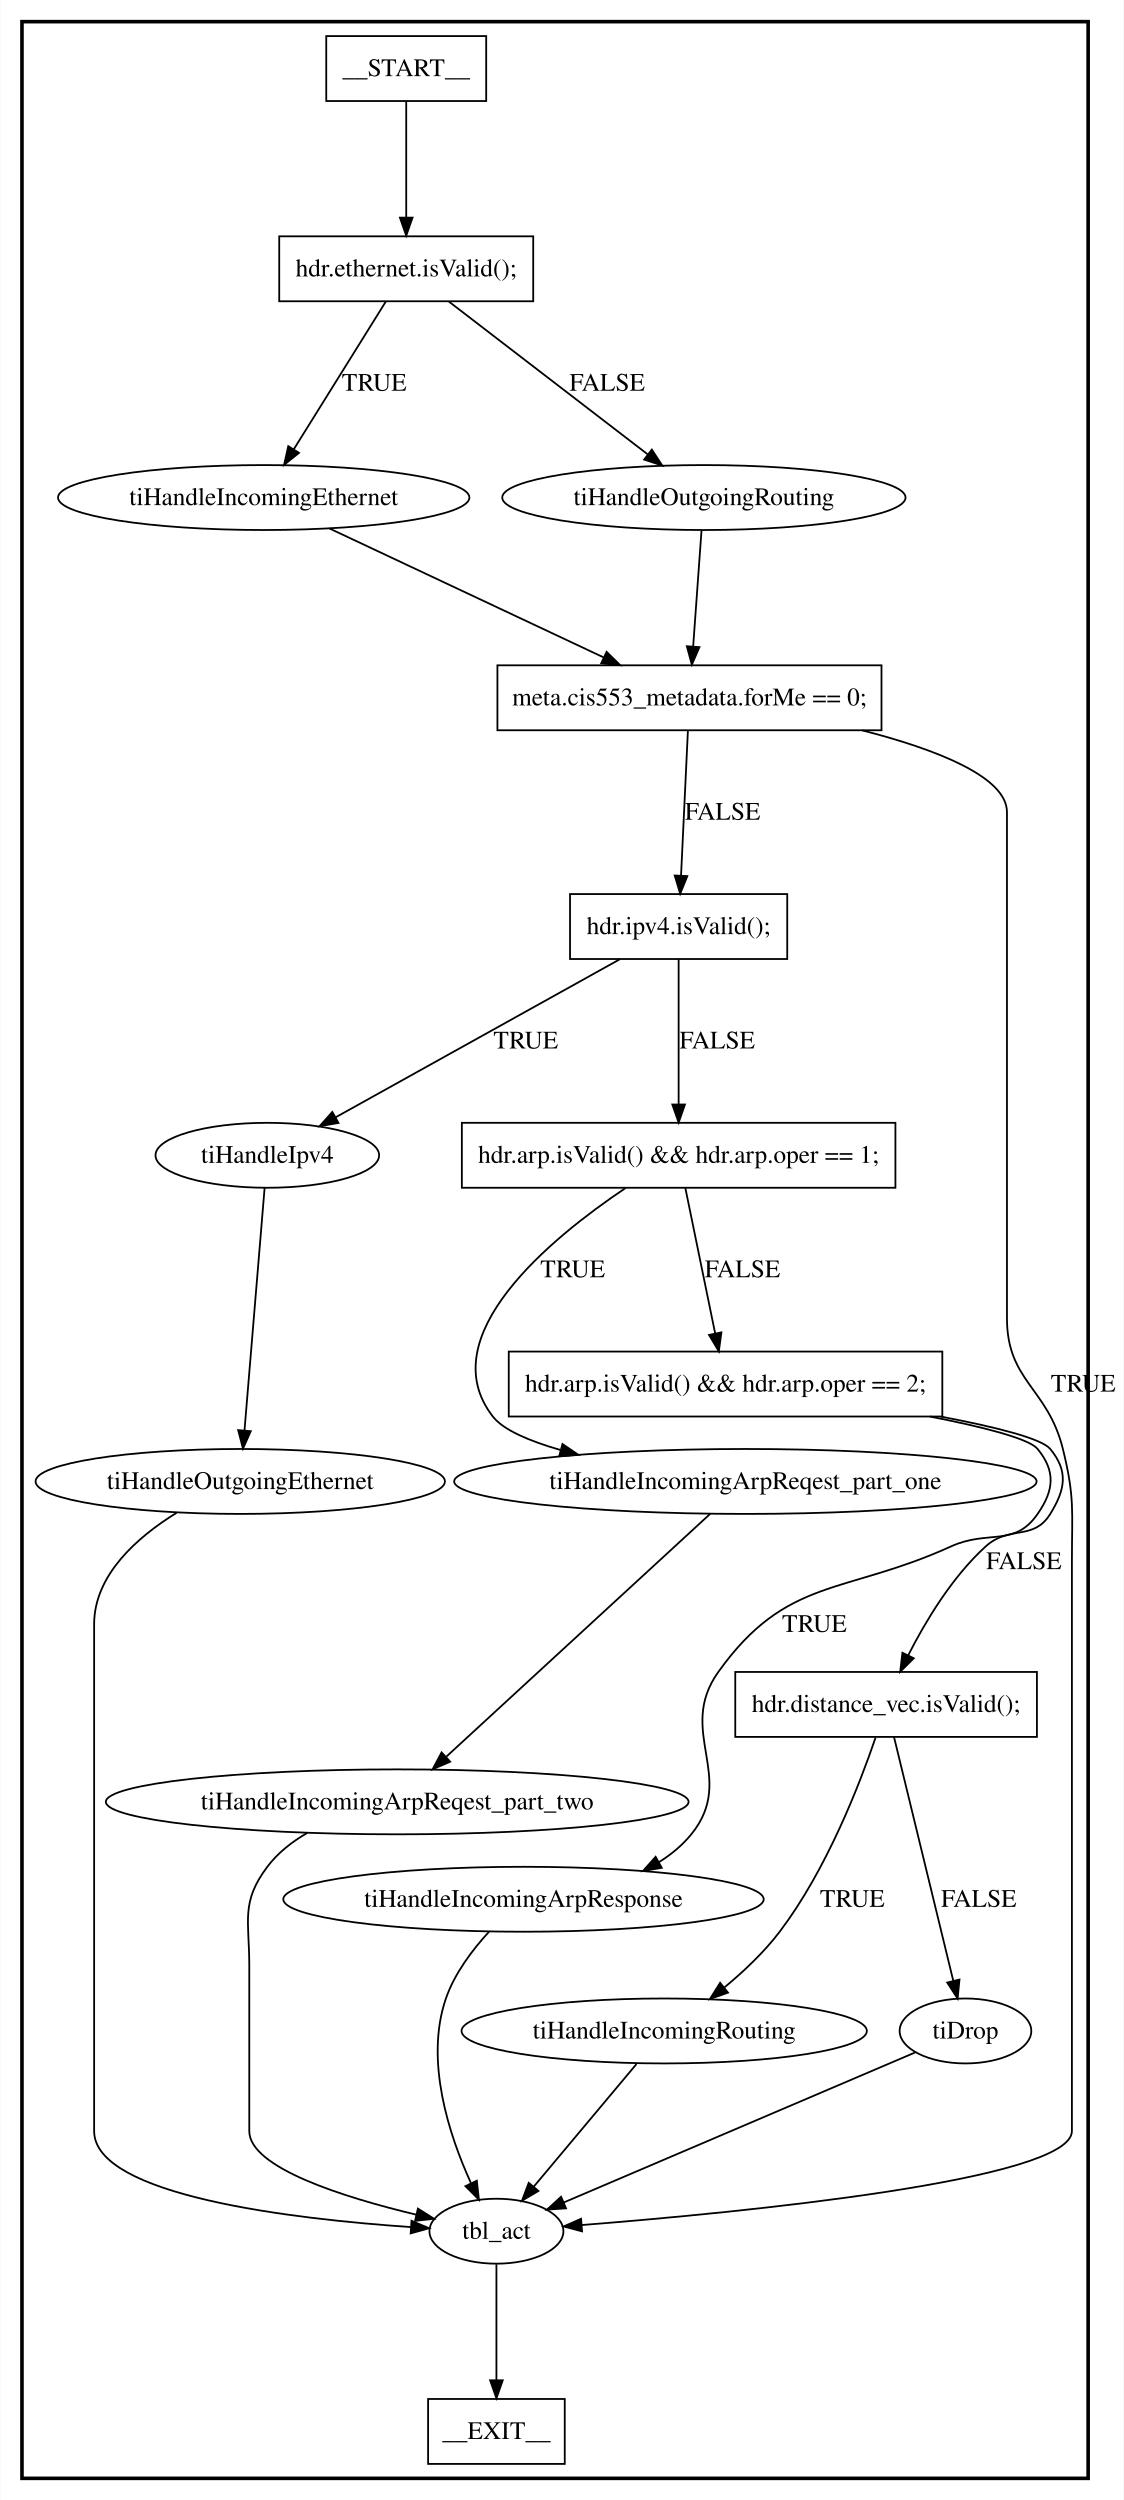
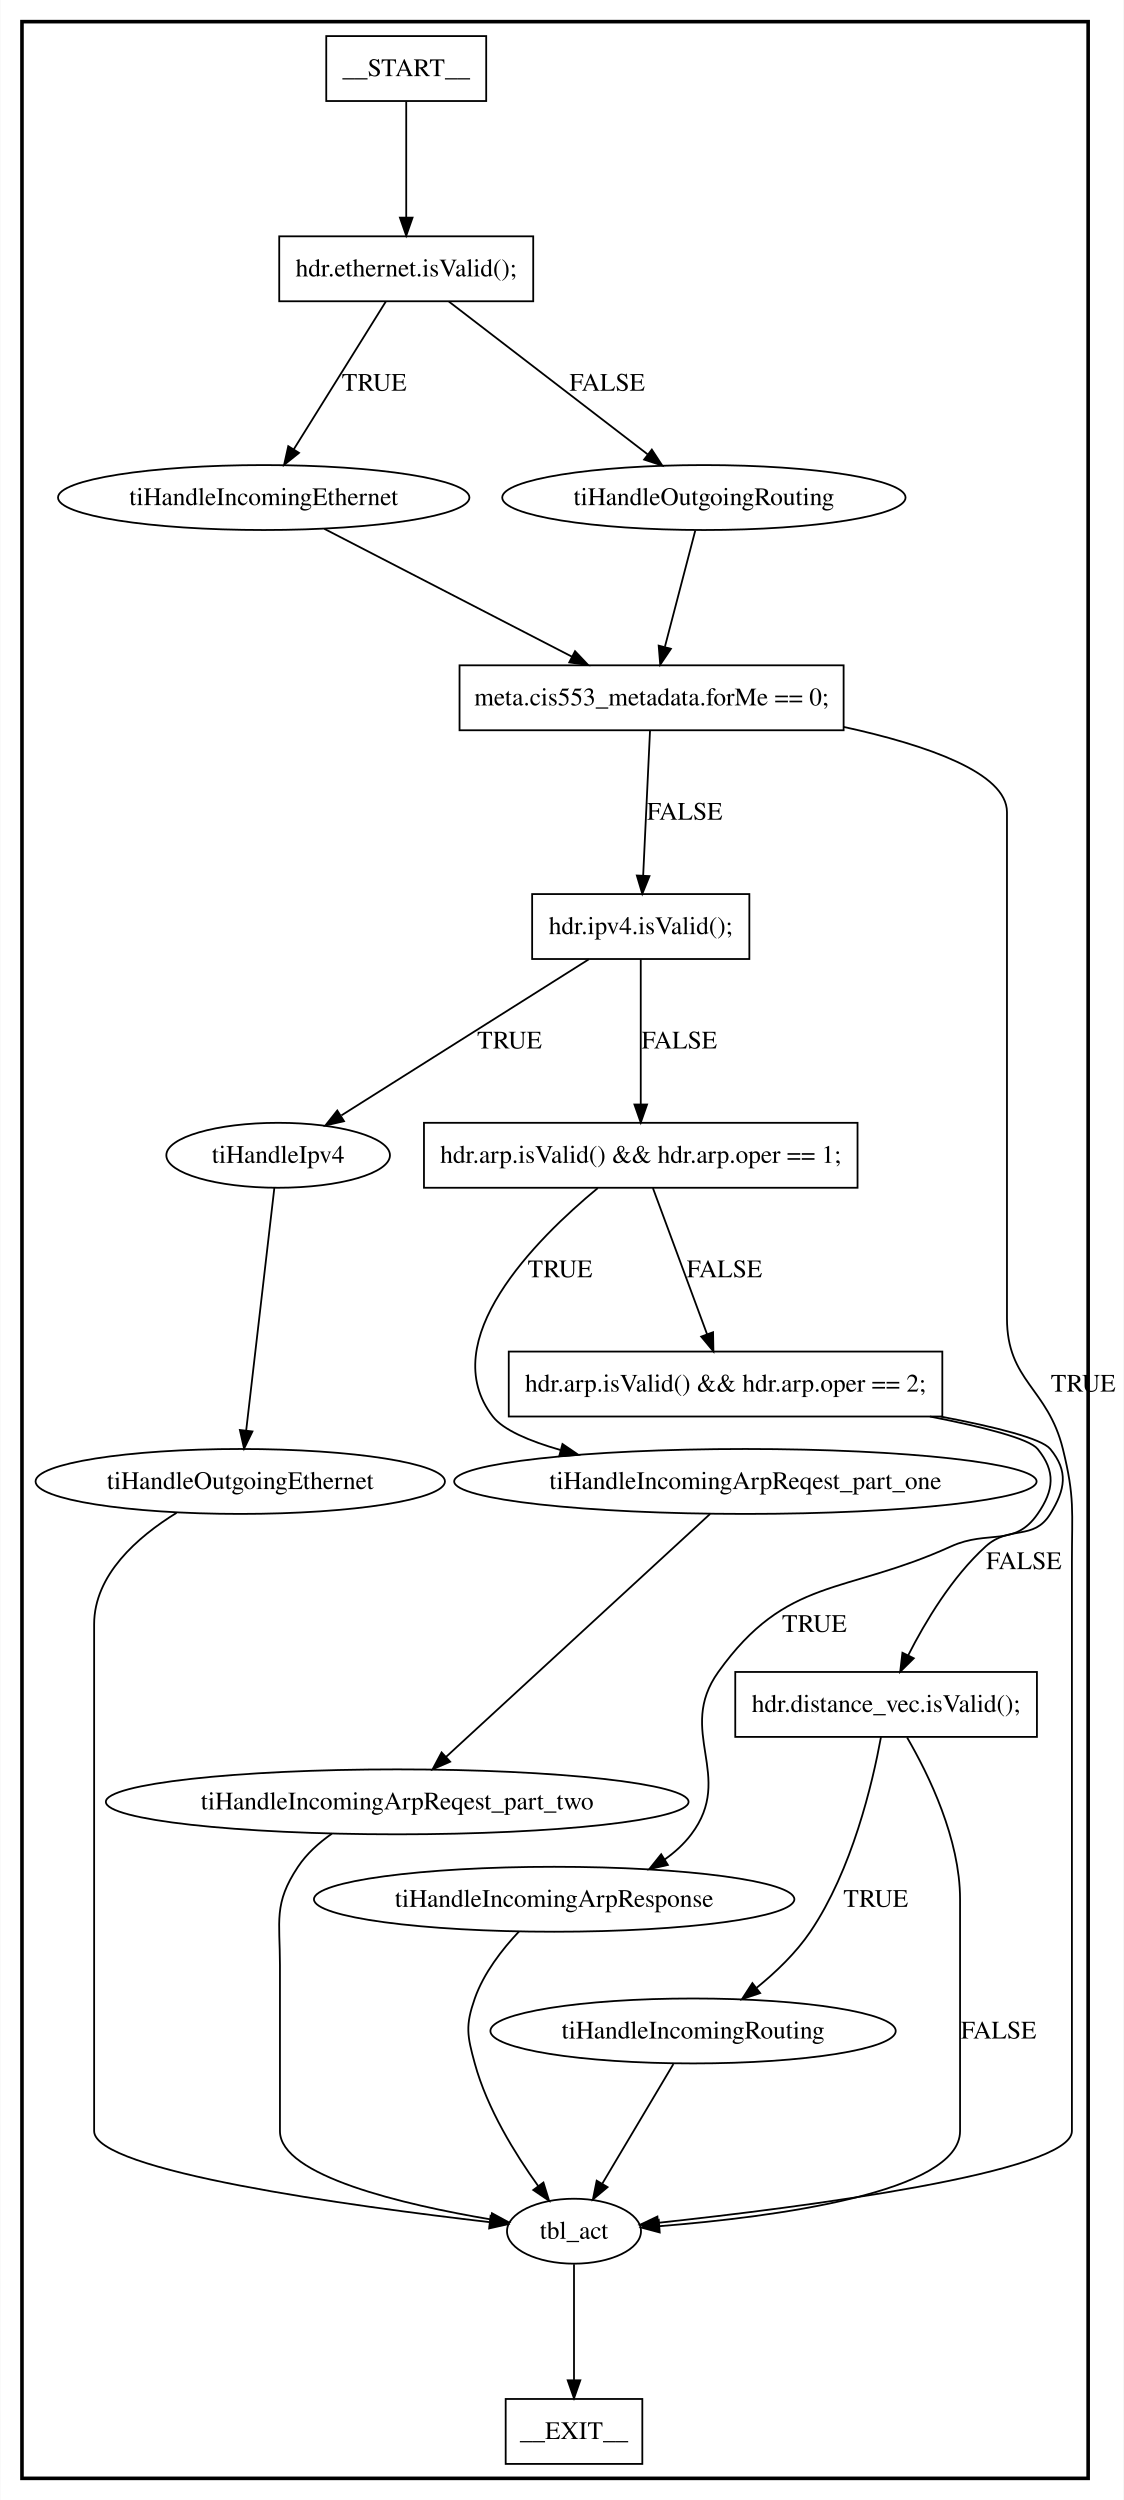
<svg xmlns="http://www.w3.org/2000/svg" width="623pt" height="1386pt" viewBox="0.00 0.00 622.55 1385.80">
  <g id="graph0" class="graph" transform="scale(1 1) rotate(0) translate(4 1381.8)">
    <polygon fill="#ffffff" stroke="transparent" points="-4,4 -4,-1381.8 618.548,-1381.8 618.548,4 -4,4" />
    <g id="clust1" class="cluster">
      <polygon fill="none" stroke="#000000" stroke-width="2" points="8,-8 8,-1369.8 599,-1369.8 599,-8 8,-8" />
    </g>
    <g id="node1" class="node">
      <polygon fill="none" stroke="#000000" points="265.332,-1361.8 176.668,-1361.8 176.668,-1325.8 265.332,-1325.8 265.332,-1361.8" />
      <text text-anchor="middle" x="221" y="-1339.6" font-family="Times,serif" font-size="14.00" fill="#000000">__START__</text>
    </g>
    <g id="node3" class="node">
      <polygon fill="none" stroke="#000000" points="291.396,-1250.8 150.604,-1250.8 150.604,-1214.8 291.396,-1214.8 291.396,-1250.8" />
      <text text-anchor="middle" x="221" y="-1228.6" font-family="Times,serif" font-size="14.00" fill="#000000">hdr.ethernet.isValid();</text>
    </g>
    <g id="edge1" class="edge">
      <path fill="none" stroke="#000000" d="M221,-1325.471C221,-1308.037 221,-1281.548 221,-1261.349" />
      <polygon fill="#000000" stroke="#000000" points="224.5,-1261.157 221,-1251.157 217.5,-1261.157 224.5,-1261.157" />
    </g>
    <g id="node2" class="node">
-       <polygon fill="none" stroke="#000000" points="308.873,-52 233.127,-52 233.127,-16 308.873,-16 308.873,-52" />
-       <text text-anchor="middle" x="271" y="-29.8" font-family="Times,serif" font-size="14.00" fill="#000000">__EXIT__</text>
+       <polygon fill="none" stroke="#000000" points="351.873,-52 276.127,-52 276.127,-16 351.873,-16 351.873,-52" />
+       <text text-anchor="middle" x="314" y="-29.8" font-family="Times,serif" font-size="14.00" fill="#000000">__EXIT__</text>
    </g>
    <g id="node4" class="node">
      <ellipse fill="none" stroke="#000000" cx="142" cy="-1106" rx="114.025" ry="18" />
      <text text-anchor="middle" x="142" y="-1101.8" font-family="Times,serif" font-size="14.00" fill="#000000">tiHandleIncomingEthernet</text>
    </g>
    <g id="edge2" class="edge">
      <path fill="none" stroke="#000000" d="M209.681,-1214.633C196.306,-1193.164 173.935,-1157.258 158.6,-1132.644" />
      <polygon fill="#000000" stroke="#000000" points="161.556,-1130.77 153.298,-1124.134 155.615,-1134.472 161.556,-1130.77" />
      <text text-anchor="middle" x="203.274" y="-1165.2" font-family="Times,serif" font-size="14.00" fill="#000000">TRUE</text>
    </g>
    <g id="node5" class="node">
      <ellipse fill="none" stroke="#000000" cx="386" cy="-1106" rx="111.784" ry="18" />
      <text text-anchor="middle" x="386" y="-1101.8" font-family="Times,serif" font-size="14.00" fill="#000000">tiHandleOutgoingRouting</text>
    </g>
    <g id="edge3" class="edge">
      <path fill="none" stroke="#000000" d="M244.641,-1214.633C273.598,-1192.38 322.741,-1154.613 354.782,-1129.991" />
      <polygon fill="#000000" stroke="#000000" points="357.139,-1132.593 362.935,-1123.725 352.873,-1127.043 357.139,-1132.593" />
      <text text-anchor="middle" x="332.389" y="-1165.2" font-family="Times,serif" font-size="14.00" fill="#000000">FALSE</text>
    </g>
    <g id="node6" class="node">
-       <polygon fill="none" stroke="#000000" points="484.451,-1013 271.549,-1013 271.549,-977 484.451,-977 484.451,-1013" />
-       <text text-anchor="middle" x="378" y="-990.8" font-family="Times,serif" font-size="14.00" fill="#000000">meta.cis553_metadata.forMe == 0;</text>
+       <polygon fill="none" stroke="#000000" points="463.451,-1013 250.549,-1013 250.549,-977 463.451,-977 463.451,-1013" />
+       <text text-anchor="middle" x="357" y="-990.8" font-family="Times,serif" font-size="14.00" fill="#000000">meta.cis553_metadata.forMe == 0;</text>
    </g>
    <g id="edge4" class="edge">
-       <path fill="none" stroke="#000000" d="M178.358,-1088.899C219.158,-1069.71 285.5,-1038.506 330.402,-1017.387" />
-       <polygon fill="#000000" stroke="#000000" points="332.082,-1020.465 339.642,-1013.042 329.103,-1014.13 332.082,-1020.465" />
+       <path fill="none" stroke="#000000" d="M175.594,-1088.656C212.596,-1069.553 272.241,-1038.759 312.962,-1017.736" />
+       <polygon fill="#000000" stroke="#000000" points="314.578,-1020.841 321.858,-1013.143 311.367,-1014.621 314.578,-1020.841" />
    </g>
    <g id="edge5" class="edge">
-       <path fill="none" stroke="#000000" d="M384.679,-1087.671C383.423,-1070.237 381.513,-1043.748 380.058,-1023.549" />
-       <polygon fill="#000000" stroke="#000000" points="383.533,-1023.079 379.323,-1013.357 376.551,-1023.582 383.533,-1023.079" />
+       <path fill="none" stroke="#000000" d="M381.211,-1087.671C376.636,-1070.157 369.672,-1043.504 364.386,-1023.27" />
+       <polygon fill="#000000" stroke="#000000" points="367.71,-1022.147 361.796,-1013.357 360.937,-1023.917 367.71,-1022.147" />
    </g>
    <g id="node7" class="node">
-       <polygon fill="none" stroke="#000000" points="432.201,-886.2 311.799,-886.2 311.799,-850.2 432.201,-850.2 432.201,-886.2" />
-       <text text-anchor="middle" x="372" y="-864" font-family="Times,serif" font-size="14.00" fill="#000000">hdr.ipv4.isValid();</text>
+       <polygon fill="none" stroke="#000000" points="411.201,-886.2 290.799,-886.2 290.799,-850.2 411.201,-850.2 411.201,-886.2" />
+       <text text-anchor="middle" x="351" y="-864" font-family="Times,serif" font-size="14.00" fill="#000000">hdr.ipv4.isValid();</text>
    </g>
    <g id="edge6" class="edge">
-       <path fill="none" stroke="#000000" d="M377.14,-976.833C376.147,-955.835 374.5,-921.026 373.338,-896.479" />
-       <polygon fill="#000000" stroke="#000000" points="376.827,-896.157 372.858,-886.334 369.835,-896.488 376.827,-896.157" />
-       <text text-anchor="middle" x="396.389" y="-927.4" font-family="Times,serif" font-size="14.00" fill="#000000">FALSE</text>
+       <path fill="none" stroke="#000000" d="M356.14,-976.833C355.147,-955.835 353.5,-921.026 352.338,-896.479" />
+       <polygon fill="#000000" stroke="#000000" points="355.827,-896.157 351.858,-886.334 348.835,-896.488 355.827,-896.157" />
+       <text text-anchor="middle" x="375.389" y="-927.4" font-family="Times,serif" font-size="14.00" fill="#000000">FALSE</text>
    </g>
-     <g id="node18" class="node">
-       <ellipse fill="none" stroke="#000000" cx="271" cy="-145" rx="37.137" ry="18" />
-       <text text-anchor="middle" x="271" y="-140.8" font-family="Times,serif" font-size="14.00" fill="#000000">tbl_act</text>
+     <g id="node17" class="node">
+       <ellipse fill="none" stroke="#000000" cx="314" cy="-145" rx="37.137" ry="18" />
+       <text text-anchor="middle" x="314" y="-140.8" font-family="Times,serif" font-size="14.00" fill="#000000">tbl_act</text>
    </g>
    <g id="edge7" class="edge">
-       <path fill="none" stroke="#000000" d="M473.726,-976.963C515.005,-966.361 554,-951.168 554,-931.6 554,-931.6 554,-931.6 554,-651.1 554,-616.056 576.601,-612.623 585,-578.6 591.668,-551.589 590,-544.022 590,-516.2 590,-516.2 590,-516.2 590,-200.5 590,-173.261 407.134,-155.454 318.309,-148.411" />
-       <polygon fill="#000000" stroke="#000000" points="318.459,-144.912 308.218,-147.625 317.916,-151.891 318.459,-144.912" />
+       <path fill="none" stroke="#000000" d="M463.572,-978.837C509.989,-968.69 554,-953.337 554,-931.6 554,-931.6 554,-931.6 554,-651.1 554,-616.056 576.601,-612.623 585,-578.6 591.668,-551.589 590,-544.022 590,-516.2 590,-516.2 590,-516.2 590,-200.5 590,-177.405 439.542,-158.158 360.803,-149.667" />
+       <polygon fill="#000000" stroke="#000000" points="360.964,-146.165 350.651,-148.589 360.225,-153.126 360.964,-146.165" />
      <text text-anchor="middle" x="596.274" y="-610.4" font-family="Times,serif" font-size="14.00" fill="#000000">TRUE</text>
    </g>
    <g id="node8" class="node">
-       <ellipse fill="none" stroke="#000000" cx="144" cy="-741.4" rx="61.979" ry="18" />
-       <text text-anchor="middle" x="144" y="-737.2" font-family="Times,serif" font-size="14.00" fill="#000000">tiHandleIpv4</text>
+       <ellipse fill="none" stroke="#000000" cx="150" cy="-741.4" rx="61.979" ry="18" />
+       <text text-anchor="middle" x="150" y="-737.2" font-family="Times,serif" font-size="14.00" fill="#000000">tiHandleIpv4</text>
    </g>
    <g id="edge8" class="edge">
-       <path fill="none" stroke="#000000" d="M339.333,-850.033C297.719,-826.889 225.935,-786.967 181.941,-762.5" />
-       <polygon fill="#000000" stroke="#000000" points="183.436,-759.327 172.996,-757.526 180.034,-765.445 183.436,-759.327" />
-       <text text-anchor="middle" x="287.274" y="-800.6" font-family="Times,serif" font-size="14.00" fill="#000000">TRUE</text>
+       <path fill="none" stroke="#000000" d="M322.202,-850.033C286.024,-827.21 223.979,-788.069 185.073,-763.526" />
+       <polygon fill="#000000" stroke="#000000" points="186.512,-760.295 176.187,-757.92 182.777,-766.216 186.512,-760.295" />
+       <text text-anchor="middle" x="278.274" y="-800.6" font-family="Times,serif" font-size="14.00" fill="#000000">TRUE</text>
    </g>
    <g id="node10" class="node">
-       <polygon fill="none" stroke="#000000" points="492.167,-759.4 251.833,-759.4 251.833,-723.4 492.167,-723.4 492.167,-759.4" />
-       <text text-anchor="middle" x="372" y="-737.2" font-family="Times,serif" font-size="14.00" fill="#000000">hdr.arp.isValid() &amp;&amp; hdr.arp.oper == 1;</text>
+       <polygon fill="none" stroke="#000000" points="471.167,-759.4 230.833,-759.4 230.833,-723.4 471.167,-723.4 471.167,-759.4" />
+       <text text-anchor="middle" x="351" y="-737.2" font-family="Times,serif" font-size="14.00" fill="#000000">hdr.arp.isValid() &amp;&amp; hdr.arp.oper == 1;</text>
    </g>
    <g id="edge9" class="edge">
-       <path fill="none" stroke="#000000" d="M372,-850.033C372,-829.035 372,-794.226 372,-769.679" />
-       <polygon fill="#000000" stroke="#000000" points="375.5,-769.534 372,-759.534 368.5,-769.534 375.5,-769.534" />
-       <text text-anchor="middle" x="393.389" y="-800.6" font-family="Times,serif" font-size="14.00" fill="#000000">FALSE</text>
+       <path fill="none" stroke="#000000" d="M351,-850.033C351,-829.035 351,-794.226 351,-769.679" />
+       <polygon fill="#000000" stroke="#000000" points="354.5,-769.534 351,-759.534 347.5,-769.534 354.5,-769.534" />
+       <text text-anchor="middle" x="372.389" y="-800.6" font-family="Times,serif" font-size="14.00" fill="#000000">FALSE</text>
    </g>
    <g id="node9" class="node">
      <ellipse fill="none" stroke="#000000" cx="129" cy="-560.6" rx="113.464" ry="18" />
      <text text-anchor="middle" x="129" y="-556.4" font-family="Times,serif" font-size="14.00" fill="#000000">tiHandleOutgoingEthernet</text>
    </g>
    <g id="edge10" class="edge">
-       <path fill="none" stroke="#000000" d="M142.507,-723.403C139.897,-691.942 134.485,-626.718 131.362,-589.075" />
-       <polygon fill="#000000" stroke="#000000" points="134.824,-588.469 130.509,-578.792 127.848,-589.048 134.824,-588.469" />
+       <path fill="none" stroke="#000000" d="M147.91,-723.403C144.256,-691.942 136.68,-626.718 132.307,-589.075" />
+       <polygon fill="#000000" stroke="#000000" points="135.744,-588.322 131.113,-578.792 128.79,-589.129 135.744,-588.322" />
    </g>
    <g id="edge11" class="edge">
-       <path fill="none" stroke="#000000" d="M93.708,-543.223C71.88,-529.738 48,-508.738 48,-481.4 48,-481.4 48,-481.4 48,-200.5 48,-164.618 158.097,-151.76 223.573,-147.285" />
-       <polygon fill="#000000" stroke="#000000" points="223.92,-150.77 233.675,-146.637 223.471,-143.785 223.92,-150.77" />
+       <path fill="none" stroke="#000000" d="M93.708,-543.223C71.88,-529.738 48,-508.738 48,-481.4 48,-481.4 48,-481.4 48,-200.5 48,-178.394 190.593,-158.907 266.976,-150.054" />
+       <polygon fill="#000000" stroke="#000000" points="267.755,-153.488 277.293,-148.876 266.961,-146.533 267.755,-153.488" />
    </g>
    <g id="node11" class="node">
      <ellipse fill="none" stroke="#000000" cx="409" cy="-560.6" rx="161.422" ry="18" />
      <text text-anchor="middle" x="409" y="-556.4" font-family="Times,serif" font-size="14.00" fill="#000000">tiHandleIncomingArpReqest_part_one</text>
    </g>
    <g id="edge12" class="edge">
-       <path fill="none" stroke="#000000" d="M342.532,-723.22C301.169,-695.439 234.595,-640.971 269,-596.6 274.742,-589.195 289.045,-583.047 306.427,-578.053" />
+       <path fill="none" stroke="#000000" d="M327.179,-723.218C292.732,-694.727 236.516,-638.495 269,-596.6 274.742,-589.195 289.045,-583.047 306.427,-578.053" />
      <polygon fill="#000000" stroke="#000000" points="307.609,-581.36 316.366,-575.396 305.801,-574.598 307.609,-581.36" />
-       <text text-anchor="middle" x="313.274" y="-673.8" font-family="Times,serif" font-size="14.00" fill="#000000">TRUE</text>
+       <text text-anchor="middle" x="306.274" y="-673.8" font-family="Times,serif" font-size="14.00" fill="#000000">TRUE</text>
    </g>
    <g id="node13" class="node">
      <polygon fill="none" stroke="#000000" points="518.167,-632.6 277.833,-632.6 277.833,-596.6 518.167,-596.6 518.167,-632.6" />
      <text text-anchor="middle" x="398" y="-610.4" font-family="Times,serif" font-size="14.00" fill="#000000">hdr.arp.isValid() &amp;&amp; hdr.arp.oper == 2;</text>
    </g>
    <g id="edge13" class="edge">
-       <path fill="none" stroke="#000000" d="M375.725,-723.233C380.05,-702.141 387.232,-667.114 392.269,-642.549" />
-       <polygon fill="#000000" stroke="#000000" points="395.702,-643.233 394.282,-632.734 388.844,-641.827 395.702,-643.233" />
-       <text text-anchor="middle" x="407.389" y="-673.8" font-family="Times,serif" font-size="14.00" fill="#000000">FALSE</text>
+       <path fill="none" stroke="#000000" d="M357.734,-723.233C365.587,-702.047 378.651,-666.801 387.762,-642.221" />
+       <polygon fill="#000000" stroke="#000000" points="391.085,-643.327 391.279,-632.734 384.521,-640.894 391.085,-643.327" />
+       <text text-anchor="middle" x="397.389" y="-673.8" font-family="Times,serif" font-size="14.00" fill="#000000">FALSE</text>
    </g>
    <g id="node12" class="node">
      <ellipse fill="none" stroke="#000000" cx="216" cy="-383" rx="161.501" ry="18" />
      <text text-anchor="middle" x="216" y="-378.8" font-family="Times,serif" font-size="14.00" fill="#000000">tiHandleIncomingArpReqest_part_two</text>
    </g>
    <g id="edge14" class="edge">
      <path fill="none" stroke="#000000" d="M389.432,-542.593C354.753,-510.681 282.457,-444.155 243.043,-407.885" />
      <polygon fill="#000000" stroke="#000000" points="245.348,-405.25 235.62,-401.054 240.608,-410.401 245.348,-405.25" />
    </g>
    <g id="edge15" class="edge">
-       <path fill="none" stroke="#000000" d="M166.144,-365.777C157.692,-360.879 149.792,-354.71 144,-347 129.208,-327.311 134,-317.127 134,-292.5 134,-292.5 134,-292.5 134,-200.5 134,-180.155 186.558,-163.721 226.567,-154.158" />
-       <polygon fill="#000000" stroke="#000000" points="227.475,-157.54 236.429,-151.877 225.898,-150.72 227.475,-157.54" />
+       <path fill="none" stroke="#000000" d="M179.782,-365.35C172.596,-360.332 165.799,-354.224 161,-347 147.374,-326.487 151,-317.127 151,-292.5 151,-292.5 151,-292.5 151,-200.5 151,-175.661 219.685,-159.683 267.883,-151.529" />
+       <polygon fill="#000000" stroke="#000000" points="268.519,-154.972 277.825,-149.907 267.392,-148.063 268.519,-154.972" />
    </g>
    <g id="node14" class="node">
-       <ellipse fill="none" stroke="#000000" cx="286" cy="-329" rx="133.151" ry="18" />
-       <text text-anchor="middle" x="286" y="-324.8" font-family="Times,serif" font-size="14.00" fill="#000000">tiHandleIncomingArpResponse</text>
+       <ellipse fill="none" stroke="#000000" cx="303" cy="-329" rx="133.151" ry="18" />
+       <text text-anchor="middle" x="303" y="-324.8" font-family="Times,serif" font-size="14.00" fill="#000000">tiHandleIncomingArpResponse</text>
    </g>
    <g id="edge16" class="edge">
-       <path fill="none" stroke="#000000" d="M511.287,-596.592C541.13,-590.735 566.378,-584.282 571,-578.6 581.096,-566.187 580.114,-555.751 571,-542.6 558.022,-523.873 543.74,-534.031 523,-524.6 463.697,-497.634 431.883,-507.999 394,-455 370.419,-422.01 404.603,-396.447 379,-365 374.004,-358.864 367.828,-353.771 361.052,-349.545" />
-       <polygon fill="#000000" stroke="#000000" points="362.637,-346.422 352.193,-344.642 359.248,-352.546 362.637,-346.422" />
+       <path fill="none" stroke="#000000" d="M511.287,-596.592C541.13,-590.735 566.378,-584.282 571,-578.6 581.096,-566.187 580.114,-555.751 571,-542.6 558.022,-523.873 543.74,-534.031 523,-524.6 463.697,-497.634 431.883,-507.999 394,-455 370.419,-422.01 403.438,-397.361 379,-365 374.921,-359.599 369.827,-354.973 364.22,-351.019" />
+       <polygon fill="#000000" stroke="#000000" points="366.031,-348.024 355.695,-345.695 362.323,-353.961 366.031,-348.024" />
      <text text-anchor="middle" x="447.274" y="-477.2" font-family="Times,serif" font-size="14.00" fill="#000000">TRUE</text>
    </g>
    <g id="node15" class="node">
      <polygon fill="none" stroke="#000000" points="570.609,-455 403.391,-455 403.391,-419 570.609,-419 570.609,-455" />
      <text text-anchor="middle" x="487" y="-432.8" font-family="Times,serif" font-size="14.00" fill="#000000">hdr.distance_vec.isValid();</text>
    </g>
    <g id="edge17" class="edge">
      <path fill="none" stroke="#000000" d="M517.312,-596.555C547.722,-590.784 573.252,-584.392 578,-578.6 588.144,-566.226 586.395,-556.221 578,-542.6 568.661,-527.447 555.401,-536.566 542.223,-524.6 523.55,-507.644 508.758,-482.963 499.202,-464.117" />
      <polygon fill="#000000" stroke="#000000" points="502.346,-462.58 494.813,-455.13 496.056,-465.651 502.346,-462.58" />
      <text text-anchor="middle" x="563.389" y="-512" font-family="Times,serif" font-size="14.00" fill="#000000">FALSE</text>
    </g>
    <g id="edge18" class="edge">
-       <path fill="none" stroke="#000000" d="M266.948,-311.059C257.808,-301.127 247.816,-287.981 243,-274 231.152,-239.609 244.759,-198.274 256.811,-171.826" />
-       <polygon fill="#000000" stroke="#000000" points="260.132,-172.995 261.298,-162.465 253.82,-169.97 260.132,-172.995" />
+       <path fill="none" stroke="#000000" d="M283.513,-311.139C274.163,-301.228 263.938,-288.077 259,-274 253.704,-258.902 254.778,-253.433 259,-238 265.848,-212.966 281.36,-187.827 294.17,-170.008" />
+       <polygon fill="#000000" stroke="#000000" points="297.05,-172 300.191,-161.881 291.426,-167.832 297.05,-172" />
    </g>
    <g id="node16" class="node">
-       <ellipse fill="none" stroke="#000000" cx="364" cy="-256" rx="112.344" ry="18" />
-       <text text-anchor="middle" x="364" y="-251.8" font-family="Times,serif" font-size="14.00" fill="#000000">tiHandleIncomingRouting</text>
+       <ellipse fill="none" stroke="#000000" cx="380" cy="-256" rx="112.344" ry="18" />
+       <text text-anchor="middle" x="380" y="-251.8" font-family="Times,serif" font-size="14.00" fill="#000000">tiHandleIncomingRouting</text>
    </g>
    <g id="edge19" class="edge">
-       <path fill="none" stroke="#000000" d="M481.147,-418.573C472.368,-392.783 454,-345.243 428,-311 419.387,-299.656 408.086,-288.997 397.38,-280.137" />
-       <polygon fill="#000000" stroke="#000000" points="399.361,-277.24 389.364,-273.731 394.992,-282.708 399.361,-277.24" />
-       <text text-anchor="middle" x="468.274" y="-324.8" font-family="Times,serif" font-size="14.00" fill="#000000">TRUE</text>
-     </g>
-     <g id="node17" class="node">
-       <ellipse fill="none" stroke="#000000" cx="531" cy="-256" rx="36.495" ry="18" />
-       <text text-anchor="middle" x="531" y="-251.8" font-family="Times,serif" font-size="14.00" fill="#000000">tiDrop</text>
+       <path fill="none" stroke="#000000" d="M484.167,-418.936C479.454,-393.162 468.14,-345.178 445,-311 437.075,-299.295 426.001,-288.66 415.237,-279.929" />
+       <polygon fill="#000000" stroke="#000000" points="417.17,-277 407.123,-273.638 412.881,-282.531 417.17,-277" />
+       <text text-anchor="middle" x="481.274" y="-324.8" font-family="Times,serif" font-size="14.00" fill="#000000">TRUE</text>
    </g>
    <g id="edge20" class="edge">
-       <path fill="none" stroke="#000000" d="M491.38,-418.983C499.089,-387.271 515.128,-321.29 524.259,-283.731" />
-       <polygon fill="#000000" stroke="#000000" points="527.677,-284.488 526.638,-273.944 520.875,-282.834 527.677,-284.488" />
-       <text text-anchor="middle" x="538.389" y="-324.8" font-family="Times,serif" font-size="14.00" fill="#000000">FALSE</text>
+       <path fill="none" stroke="#000000" d="M498.639,-418.685C510.761,-397.82 528,-362.292 528,-329 528,-329 528,-329 528,-200.5 528,-166.324 424.44,-152.839 361.402,-147.796" />
+       <polygon fill="#000000" stroke="#000000" points="361.511,-144.295 351.276,-147.03 360.983,-151.275 361.511,-144.295" />
+       <text text-anchor="middle" x="549.389" y="-251.8" font-family="Times,serif" font-size="14.00" fill="#000000">FALSE</text>
    </g>
    <g id="edge21" class="edge">
-       <path fill="none" stroke="#000000" d="M348.643,-237.671C333.067,-219.079 308.861,-190.189 291.621,-169.612" />
-       <polygon fill="#000000" stroke="#000000" points="294.264,-167.317 285.159,-161.9 288.899,-171.813 294.264,-167.317" />
+       <path fill="none" stroke="#000000" d="M369.101,-237.671C358.37,-219.622 341.867,-191.867 329.718,-171.434" />
+       <polygon fill="#000000" stroke="#000000" points="332.598,-169.429 324.478,-162.623 326.581,-173.007 332.598,-169.429" />
    </g>
    <g id="edge22" class="edge">
-       <path fill="none" stroke="#000000" d="M503.175,-244.121C456.188,-224.061 361.093,-183.463 308.351,-160.946" />
-       <polygon fill="#000000" stroke="#000000" points="309.589,-157.669 299.017,-156.961 306.84,-164.107 309.589,-157.669" />
-     </g>
-     <g id="edge23" class="edge">
-       <path fill="none" stroke="#000000" d="M271,-126.671C271,-109.237 271,-82.748 271,-62.549" />
-       <polygon fill="#000000" stroke="#000000" points="274.5,-62.357 271,-52.357 267.5,-62.357 274.5,-62.357" />
+       <path fill="none" stroke="#000000" d="M314,-126.671C314,-109.237 314,-82.748 314,-62.549" />
+       <polygon fill="#000000" stroke="#000000" points="317.5,-62.357 314,-52.357 310.5,-62.357 317.5,-62.357" />
    </g>
  </g>
</svg>
